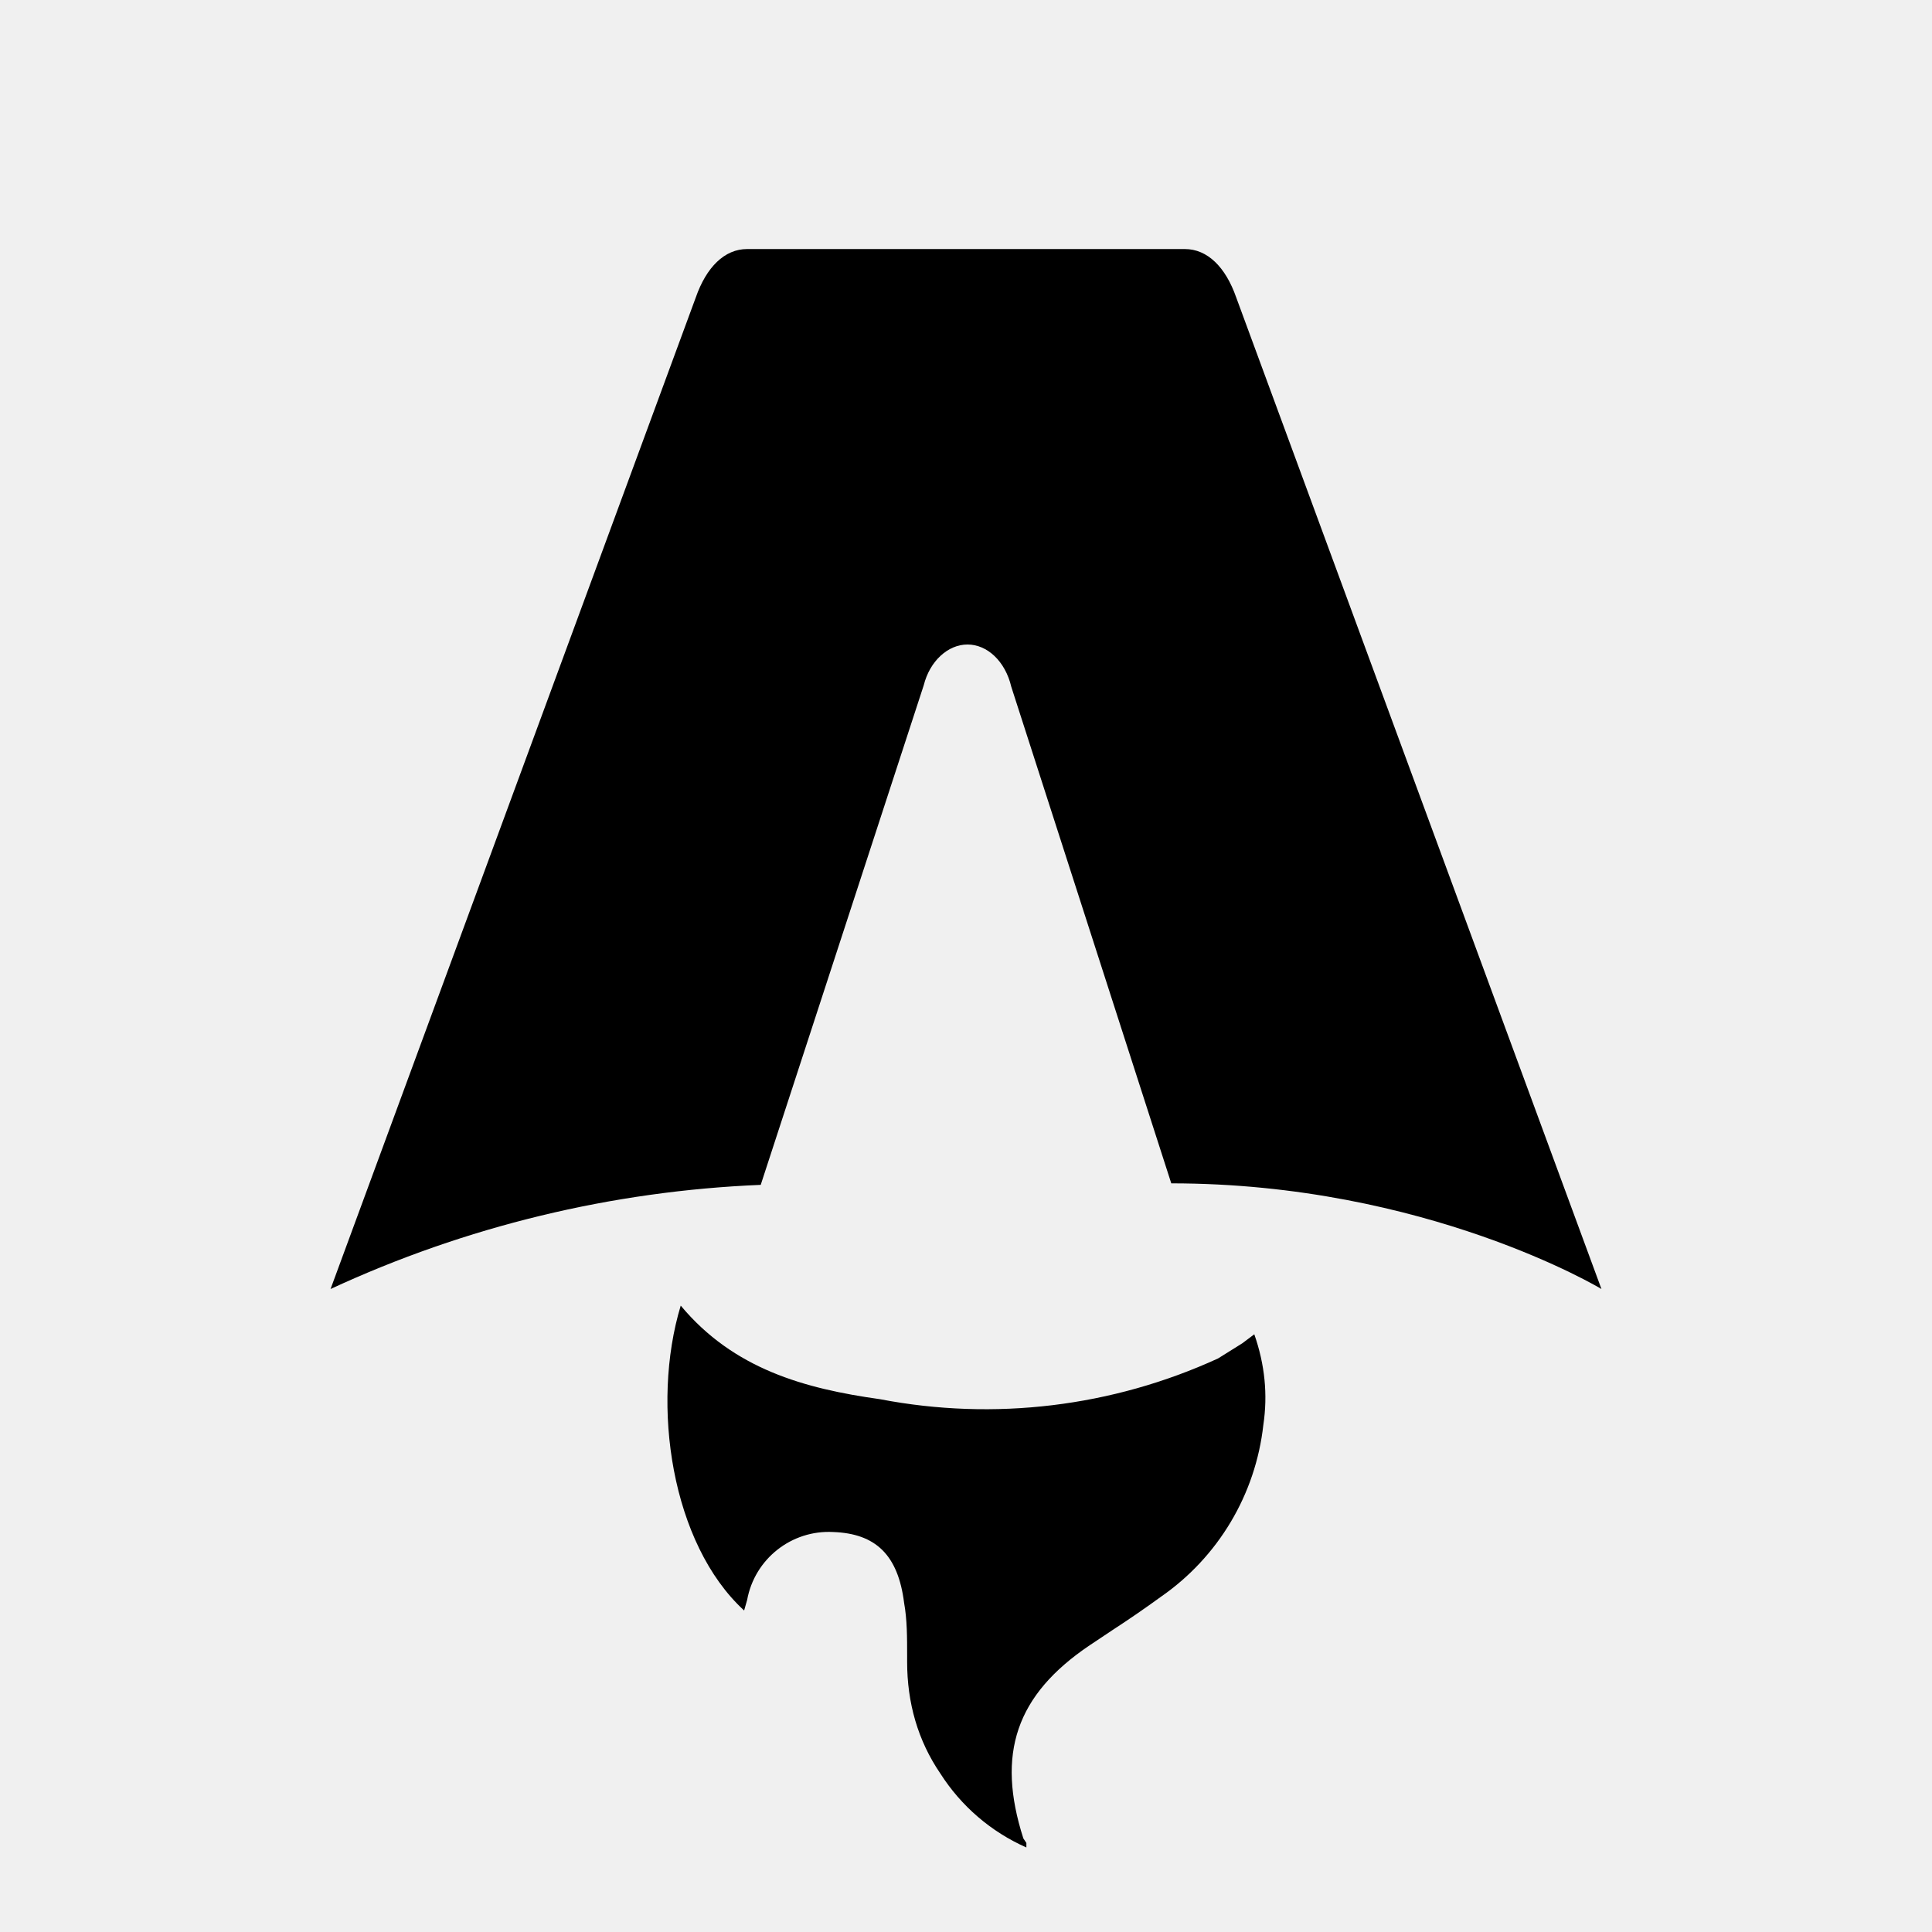
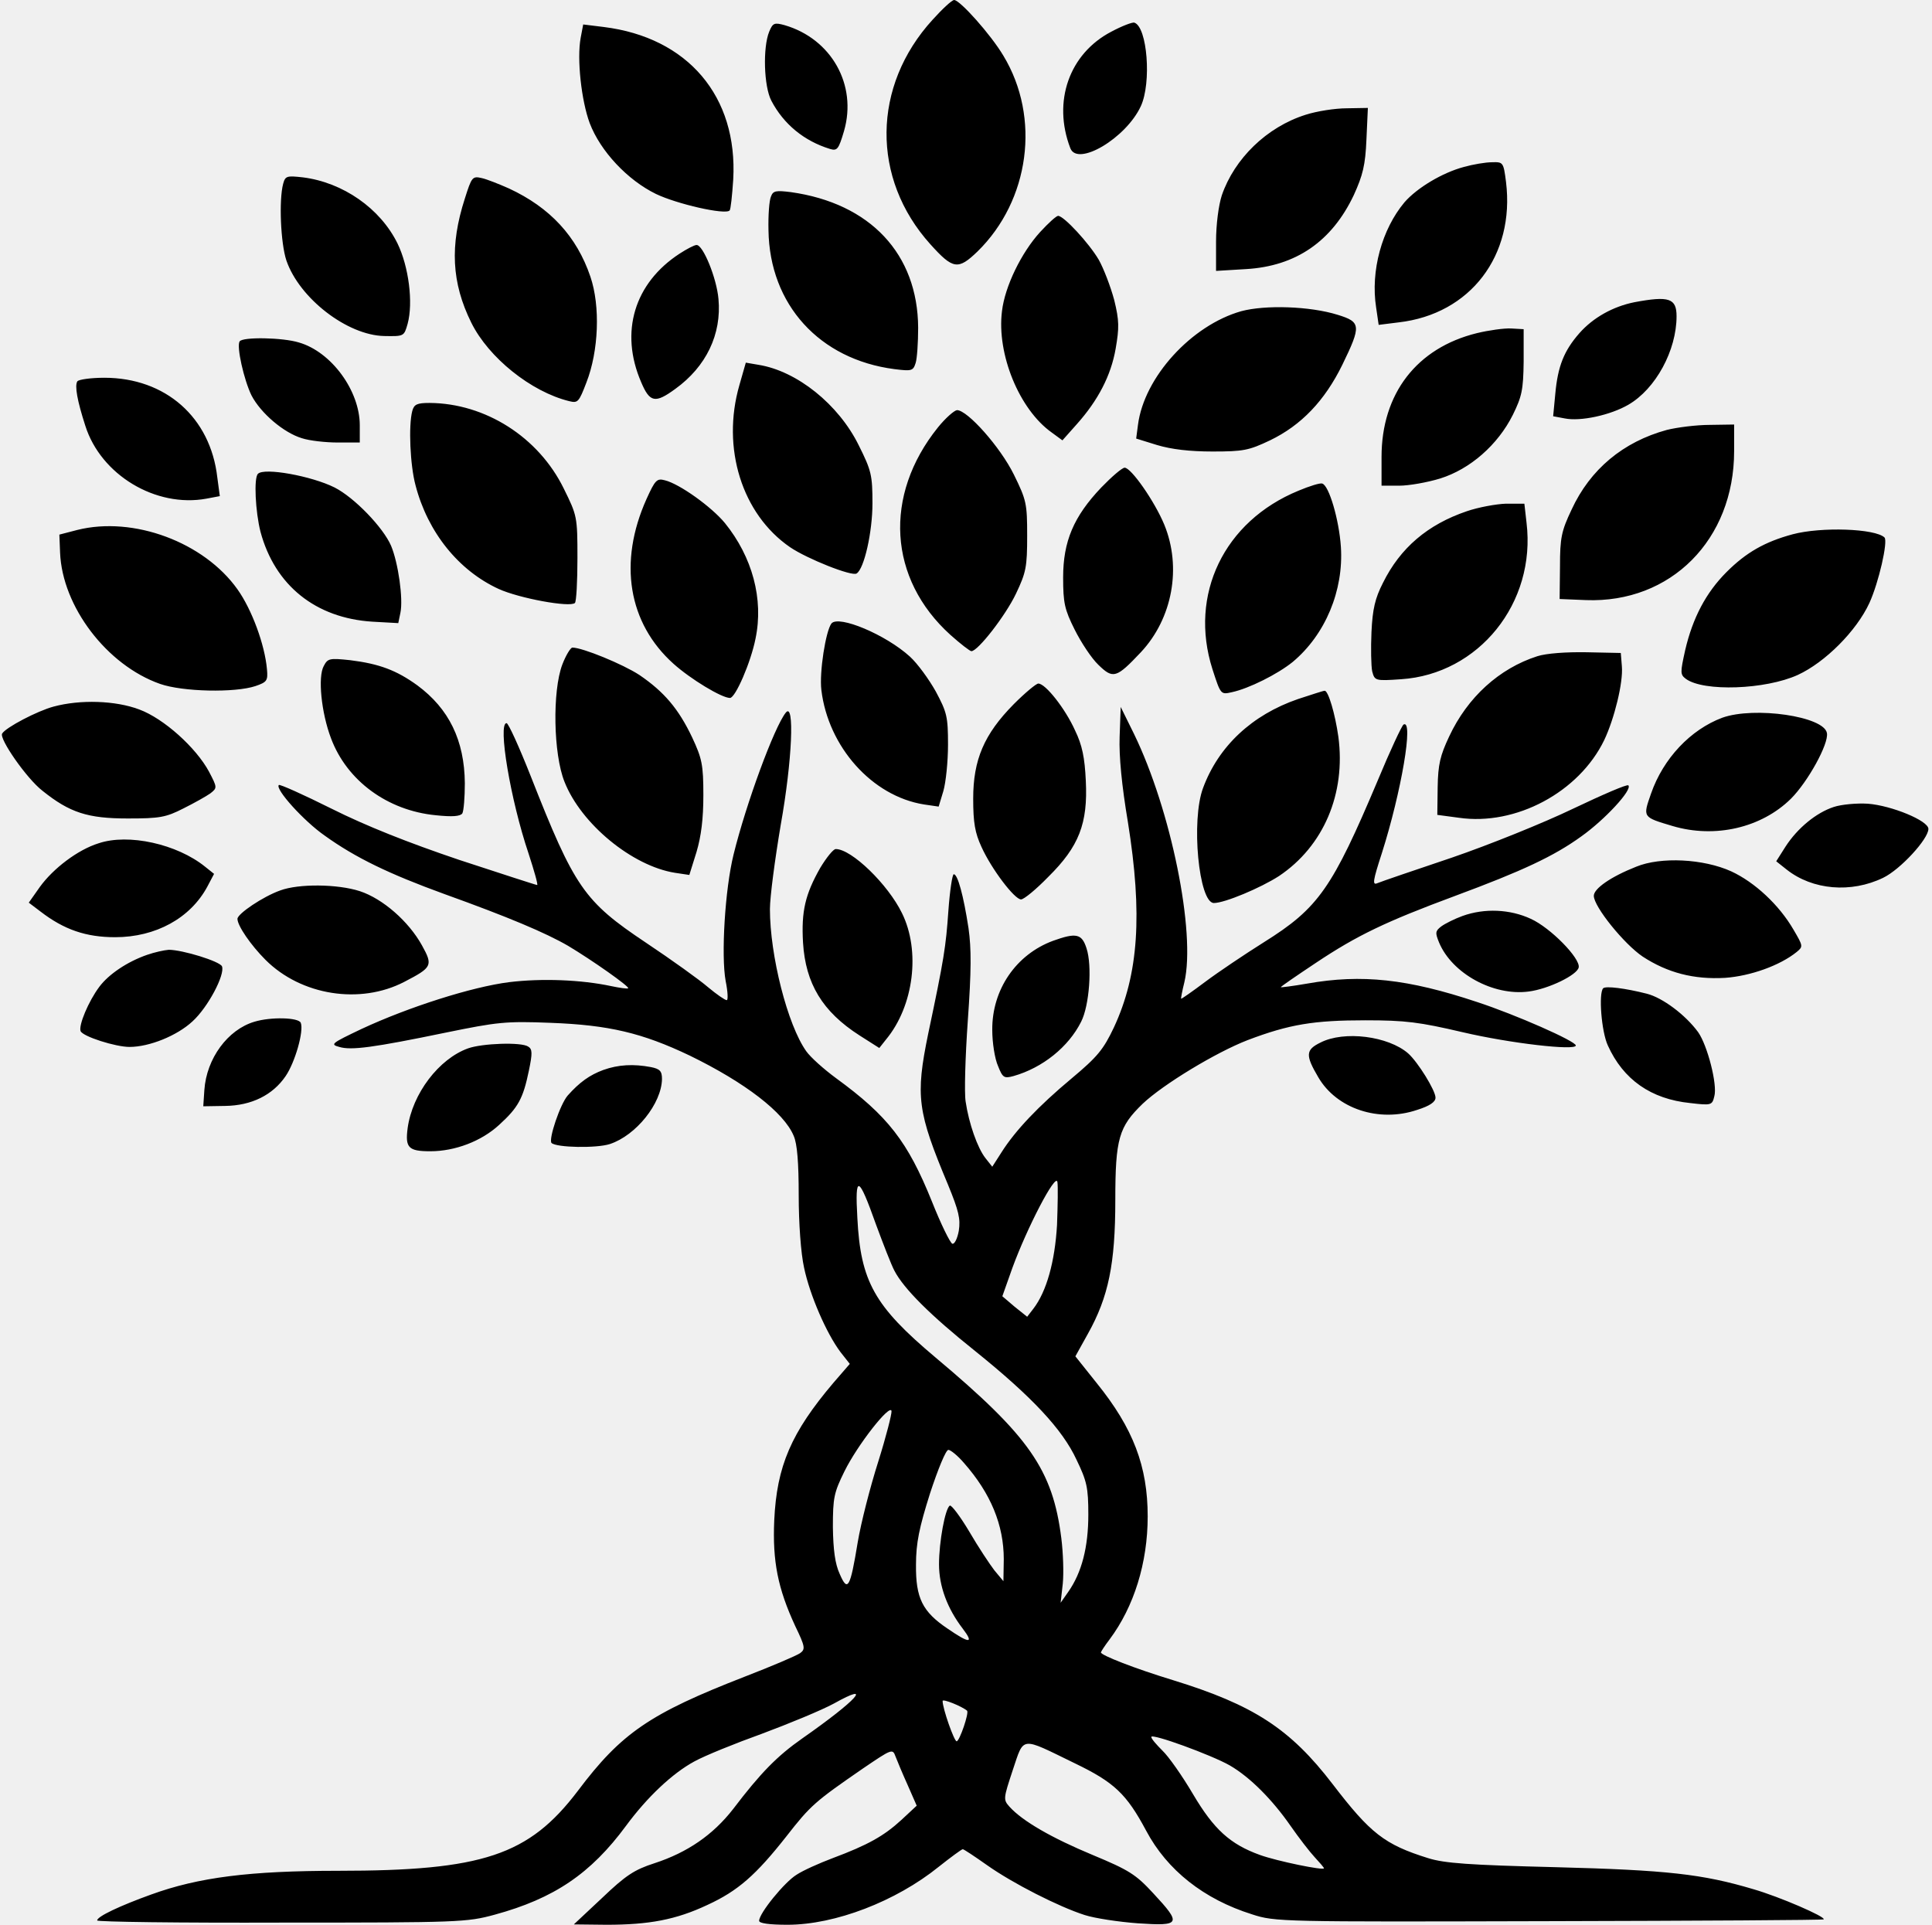
- <svg xmlns="http://www.w3.org/2000/svg" fill="none" viewBox="0 0 128 128">
-   <path d="M50.4 78.5a75.1 75.1 0 0 0-28.5 6.9l24.2-65.7c.7-2 1.9-3.2 3.4-3.2h29c1.5 0 2.7 1.2 3.4 3.2l24.2 65.7s-11.6-7-28.5-7L67 45.5c-.4-1.7-1.6-2.8-2.9-2.8-1.3 0-2.5 1.1-2.9 2.7L50.4 78.5Zm-1.1 28.2Zm-4.2-20.2c-2 6.6-.6 15.8 4.2 20.2a17.5 17.5 0 0 1 .2-.7 5.5 5.5 0 0 1 5.7-4.5c2.8.1 4.3 1.5 4.7 4.7.2 1.1.2 2.3.2 3.5v.4c0 2.7.7 5.2 2.2 7.4a13 13 0 0 0 5.7 4.9v-.3l-.2-.3c-1.8-5.6-.5-9.5 4.4-12.8l1.5-1a73 73 0 0 0 3.2-2.2 16 16 0 0 0 6.8-11.4c.3-2 .1-4-.6-6l-.8.6-1.6 1a37 37 0 0 1-22.4 2.7c-5-.7-9.7-2-13.2-6.2Z" />
-   <style>
-         path { fill: #000; }
-         @media (prefers-color-scheme: dark) {
-             path { fill: #FFF; }
-         }
-     </style>
+ <svg xmlns="http://www.w3.org/2000/svg" version="1.0" width="537" height="535" viewBox="0 0 537 535" preserveAspectRatio="xMidYMid meet">
+   <g transform="translate(0,535) scale(0.1,-0.1)" fill="#000000" stroke="none">
+     <path d="M2592 5295 c-168 -184 -171 -441 -6 -624 63 -70 77 -72 131 -20 145 142 176 372 72 544 -35 59 -121 155 -137 155 -6 0 -33 -25 -60 -55z M2138 5262 c-18 -44 -15 -152 6 -192 34 -65 91 -112 163 -134 20 -6 24 -1 39 50 37 128 -35 256 -165 294 -29 8 -33 6 -43 -18z M3089 5262 c-117 -61 -164 -194 -114 -324 20 -52 155 28 196 117 30 65 18 220 -18 232 -5 2 -34 -9 -64 -25z M1614 5245 c-11 -59 2 -175 25 -237 30 -79 106 -159 184 -197 58 -28 193 -59 205 -46 3 3 7 41 10 86 13 231 -126 395 -360 424 l-57 7 -7 -37z M3629 5031 c-108 -34 -198 -122 -233 -224 -9 -28 -16 -81 -16 -129 l0 -81 83 5 c139 8 239 77 300 206 25 55 32 83 35 154 l4 88 -58 -1 c-33 0 -84 -8 -115 -18z M4069 4886 c-60 -16 -130 -58 -165 -98 -63 -75 -95 -191 -79 -293 l7 -48 56 7 c199 23 323 186 298 390 -7 55 -8 56 -39 55 -18 0 -53 -6 -78 -13z M787 4839 c-12 -45 -7 -165 9 -213 36 -105 169 -208 272 -210 55 -1 55 -1 65 34 16 59 3 159 -28 223 -48 98 -152 170 -263 184 -45 5 -49 4 -55 -18z M1292 4798 c-42 -130 -37 -234 18 -345 48 -97 166 -192 272 -218 24 -6 27 -3 48 52 34 87 39 212 11 294 -38 112 -112 192 -226 245 -27 12 -62 26 -76 29 -26 6 -28 3 -47 -57z M2143 4804 c-5 -11 -8 -53 -7 -94 3 -207 142 -359 350 -386 48 -6 52 -5 59 17 4 12 7 57 7 98 -1 205 -133 346 -354 377 -41 5 -49 4 -55 -12z M2891 4705 c-52 -57 -98 -151 -106 -220 -15 -119 48 -273 138 -337 l30 -22 40 45 c59 66 95 135 108 210 10 58 10 78 -4 135 -10 37 -29 87 -43 112 -27 46 -97 122 -113 122 -5 0 -27 -20 -50 -45z M1889 4645 c-126 -82 -167 -218 -107 -357 24 -57 39 -60 95 -19 86 62 129 152 120 250 -5 58 -43 151 -61 150 -6 0 -27 -11 -47 -24z M4543 4510 c-60 -12 -115 -43 -153 -86 -43 -49 -60 -92 -67 -168 l-6 -63 32 -6 c44 -9 127 9 177 38 76 44 134 151 134 246 0 50 -21 57 -117 39z M3450 4485 c-138 -39 -270 -183 -287 -316 l-5 -38 58 -18 c40 -12 91 -18 154 -18 86 0 101 3 160 31 87 42 152 110 201 210 53 109 52 119 -13 139 -77 24 -201 28 -268 10z M4105 4424 c-167 -41 -265 -168 -265 -344 l0 -80 49 0 c27 0 78 9 114 20 83 26 160 93 202 177 25 51 29 69 30 148 l0 90 -35 2 c-19 1 -62 -5 -95 -13z M666 4401 c-9 -14 12 -107 33 -150 26 -50 90 -104 140 -119 21 -7 66 -12 100 -12 l61 0 0 48 c0 96 -79 204 -169 230 -45 14 -157 16 -165 3z M2055 4279 c-50 -174 7 -358 141 -450 47 -32 172 -82 185 -73 21 13 44 115 44 195 0 78 -3 91 -38 161 -56 114 -172 207 -279 224 l-35 6 -18 -63z M215 4290 c-8 -12 0 -55 22 -123 43 -137 196 -229 337 -203 l37 7 -7 52 c-19 167 -144 277 -314 277 -38 0 -72 -5 -75 -10z M1146 4208 c-11 -41 -6 -152 9 -207 34 -131 120 -237 231 -288 57 -26 198 -52 212 -39 4 4 7 60 7 125 0 115 -1 118 -38 193 -70 143 -218 237 -373 238 -35 0 -43 -4 -48 -22z M2607 4162 c-152 -189 -138 -421 35 -577 28 -25 54 -45 58 -45 18 0 95 99 124 160 28 59 31 74 31 161 0 89 -2 99 -37 170 -38 77 -129 179 -158 179 -8 -1 -32 -22 -53 -48z M4633 4155 c-121 -33 -213 -109 -265 -222 -28 -59 -32 -78 -32 -157 l-1 -91 73 -3 c236 -9 412 168 412 414 l0 74 -67 -1 c-38 0 -92 -7 -120 -14z M3061 3995 c-77 -81 -106 -150 -106 -250 0 -71 4 -89 32 -145 18 -36 47 -80 66 -98 41 -40 50 -37 118 35 88 94 114 236 65 355 -27 65 -92 158 -110 158 -7 0 -36 -25 -65 -55z M717 4033 c-12 -11 -7 -106 7 -161 40 -149 153 -240 311 -250 l72 -4 6 29 c8 39 -6 138 -26 186 -22 51 -102 134 -157 162 -64 32 -196 56 -213 38z M1797 3963 c-79 -176 -51 -345 75 -458 48 -43 134 -95 157 -95 15 0 58 99 71 165 23 110 -9 227 -85 321 -37 45 -126 109 -167 119 -22 6 -27 1 -51 -52z M3609 3986 c-207 -85 -305 -289 -239 -496 23 -71 23 -71 54 -64 47 10 127 50 169 84 91 76 142 199 134 320 -5 75 -33 171 -52 176 -6 2 -35 -7 -66 -20z M4077 3929 c-109 -37 -185 -102 -233 -199 -22 -43 -29 -73 -32 -137 -2 -45 -1 -94 2 -109 7 -26 8 -27 80 -22 216 14 376 212 349 435 l-6 53 -51 0 c-28 -1 -77 -10 -109 -21z M215 3877 l-50 -13 2 -50 c6 -150 130 -313 278 -365 63 -22 208 -25 265 -6 32 11 35 15 32 47 -6 68 -42 166 -82 222 -93 131 -289 204 -445 165z M4983 3865 c-78 -21 -130 -51 -184 -105 -57 -57 -94 -127 -115 -217 -14 -63 -14 -68 2 -80 49 -36 221 -30 311 11 76 35 163 122 199 200 26 57 52 171 42 182 -26 25 -176 30 -255 9z M2311 3617 c-16 -21 -34 -136 -28 -185 19 -158 141 -295 285 -318 l41 -6 13 43 c7 24 13 82 13 129 0 78 -3 90 -34 148 -19 34 -51 78 -72 97 -67 61 -198 116 -218 92z M1563 3503 c-28 -74 -25 -249 6 -326 46 -117 188 -234 307 -253 l40 -6 20 64 c13 44 19 92 19 158 0 85 -4 102 -31 160 -38 80 -78 127 -147 174 -46 30 -158 76 -186 76 -5 0 -18 -21 -28 -47z M4273 3526 c-106 -34 -194 -114 -245 -223 -25 -53 -31 -78 -32 -141 l-1 -77 60 -8 c158 -23 334 71 404 216 28 59 53 160 49 205 l-3 37 -95 2 c-57 1 -112 -3 -137 -11z M900 3499 c-17 -30 -7 -130 20 -201 44 -118 157 -201 291 -214 47 -5 68 -3 74 5 4 7 7 45 7 84 -1 119 -44 207 -132 272 -58 42 -106 60 -187 70 -57 6 -62 5 -73 -16z M2818 3393 c-83 -84 -113 -155 -113 -263 0 -67 5 -95 23 -134 28 -62 92 -146 110 -146 8 0 42 28 76 63 85 84 110 148 104 267 -3 64 -10 99 -30 140 -27 60 -82 130 -102 130 -6 0 -37 -26 -68 -57z M3608 3407 c-128 -44 -221 -131 -264 -247 -34 -90 -12 -320 30 -320 30 0 130 42 181 75 124 83 186 229 165 387 -9 64 -28 128 -38 128 -4 0 -37 -11 -74 -23z M149 3386 c-45 -12 -133 -58 -143 -75 -9 -14 68 -125 112 -159 76 -61 126 -77 237 -77 89 0 106 3 155 28 30 15 64 34 75 42 19 15 19 16 -4 60 -36 67 -126 148 -194 173 -66 25 -164 28 -238 8z M2184 3369 c-32 -40 -110 -252 -145 -394 -24 -97 -35 -281 -22 -352 6 -29 7 -53 3 -53 -5 0 -28 16 -52 36 -23 20 -101 76 -173 124 -172 115 -198 153 -320 463 -32 81 -62 147 -67 147 -25 0 11 -214 61 -362 16 -49 27 -88 24 -88 -3 0 -101 32 -217 70 -142 48 -258 94 -354 142 -78 39 -145 69 -147 66 -11 -11 69 -100 128 -141 85 -61 178 -106 332 -162 178 -64 282 -108 344 -144 67 -40 172 -114 167 -118 -2 -2 -23 1 -47 6 -84 18 -194 22 -284 11 -103 -13 -279 -69 -410 -130 -84 -40 -88 -43 -62 -50 33 -10 94 -2 297 40 142 29 166 32 290 27 162 -6 255 -28 387 -91 154 -75 262 -158 289 -223 10 -22 14 -76 14 -165 0 -78 6 -162 15 -202 16 -76 62 -182 101 -234 l26 -33 -45 -52 c-118 -139 -158 -232 -165 -383 -5 -114 10 -189 58 -293 28 -58 29 -65 14 -76 -10 -7 -78 -36 -153 -65 -265 -103 -344 -157 -465 -318 -136 -179 -264 -222 -666 -222 -245 0 -388 -18 -520 -66 -86 -31 -150 -61 -150 -72 0 -4 231 -7 513 -6 494 0 515 1 592 22 165 45 267 114 365 247 59 80 129 146 190 179 29 16 113 50 188 77 75 28 165 65 200 84 111 62 65 10 -88 -97 -70 -49 -116 -96 -192 -196 -56 -72 -127 -121 -219 -151 -56 -18 -80 -34 -145 -96 l-79 -74 91 -1 c118 0 193 14 280 55 85 39 135 83 220 191 67 86 80 97 212 188 81 55 83 56 91 34 5 -13 20 -49 34 -80 l25 -57 -43 -40 c-48 -44 -92 -69 -191 -106 -37 -14 -82 -34 -100 -46 -33 -20 -104 -107 -104 -128 0 -7 28 -11 79 -11 132 0 301 65 420 161 34 27 64 49 67 49 3 0 33 -20 67 -44 72 -51 200 -116 272 -139 28 -9 94 -19 148 -23 119 -8 122 -2 42 84 -48 52 -67 64 -168 106 -113 47 -195 94 -231 134 -18 20 -17 23 9 102 32 95 20 93 172 19 110 -53 144 -85 199 -188 58 -109 160 -190 294 -232 64 -21 81 -21 825 -19 418 1 762 3 764 5 6 7 -123 63 -196 84 -141 42 -240 53 -548 61 -243 6 -310 11 -355 25 -122 38 -161 69 -266 206 -118 154 -220 220 -444 289 -105 32 -200 69 -200 77 0 2 11 19 24 36 68 91 106 213 106 342 0 139 -40 245 -142 371 l-59 74 35 63 c57 102 76 194 76 371 0 172 10 204 76 268 57 54 204 143 292 177 116 44 184 55 327 55 112 0 150 -5 270 -33 132 -31 315 -52 315 -37 0 12 -168 86 -275 121 -192 64 -320 78 -472 51 -40 -7 -73 -11 -73 -10 0 2 44 32 98 68 114 76 193 114 387 186 186 69 274 110 350 165 65 46 143 130 131 142 -3 4 -72 -26 -154 -65 -81 -39 -232 -100 -337 -136 -104 -35 -198 -67 -207 -71 -14 -6 -12 7 13 84 54 170 89 374 60 357 -5 -4 -37 -72 -71 -154 -127 -301 -165 -356 -317 -451 -54 -34 -127 -83 -163 -110 -36 -27 -66 -48 -67 -47 -1 1 3 22 9 46 32 138 -37 478 -140 690 l-37 75 -3 -83 c-2 -54 6 -136 23 -237 41 -256 30 -423 -39 -571 -29 -61 -45 -81 -118 -142 -91 -76 -156 -144 -195 -206 l-25 -39 -19 24 c-22 28 -46 96 -55 157 -4 24 -1 125 6 225 10 140 10 200 2 257 -14 91 -30 150 -41 150 -4 0 -11 -46 -15 -102 -7 -100 -12 -133 -56 -341 -36 -175 -30 -217 55 -420 30 -73 35 -95 30 -128 -4 -22 -12 -38 -18 -36 -6 2 -32 55 -57 118 -67 166 -122 237 -266 342 -34 25 -71 58 -83 75 -52 73 -101 266 -101 395 0 34 14 139 30 234 32 179 39 344 14 312z m754 -1424 c-6 -102 -29 -185 -66 -233 l-17 -22 -35 28 -34 29 28 79 c41 112 120 264 125 239 2 -11 1 -65 -1 -120z m-503 1 c20 -54 42 -111 51 -128 26 -50 100 -124 224 -223 159 -128 243 -218 282 -302 29 -60 33 -78 33 -153 0 -90 -18 -161 -56 -215 l-21 -30 6 53 c3 30 1 86 -4 126 -24 191 -89 284 -350 503 -170 143 -208 211 -217 388 -7 122 3 119 52 -19z m6 -659 c-22 -69 -48 -170 -57 -224 -21 -128 -28 -139 -50 -88 -13 28 -18 67 -19 130 0 82 3 96 32 155 37 75 127 189 131 168 1 -8 -15 -71 -37 -141z m238 -3 c75 -85 111 -173 111 -268 l-1 -61 -25 30 c-13 17 -45 65 -70 108 -25 42 -50 75 -54 72 -13 -8 -30 -101 -30 -163 0 -61 23 -123 66 -179 32 -42 19 -42 -42 0 -70 47 -89 85 -88 178 0 60 9 103 39 198 22 67 44 121 51 121 6 0 26 -16 43 -36z m9 -689 c6 -6 -21 -85 -29 -85 -7 0 -39 91 -39 112 0 7 54 -15 68 -27z m730 -152 c57 -33 119 -96 169 -168 23 -33 53 -72 67 -87 14 -15 26 -29 26 -31 0 -7 -131 20 -178 37 -83 30 -128 71 -186 169 -30 51 -68 105 -85 121 -17 17 -31 33 -31 38 0 11 167 -50 218 -79z M4787 3355 c-88 -33 -164 -113 -198 -211 -23 -66 -24 -65 60 -90 118 -35 247 -5 329 76 47 47 105 152 100 182 -7 47 -202 75 -291 43z M5097 3107 c-49 -16 -101 -59 -134 -110 l-26 -41 29 -23 c72 -57 179 -66 268 -23 48 23 126 108 126 136 0 23 -103 65 -168 70 -31 2 -74 -2 -95 -9z M274 3006 c-58 -18 -126 -70 -163 -121 l-31 -44 33 -25 c65 -50 126 -71 207 -71 113 0 209 53 256 140 l19 36 -25 20 c-78 63 -213 93 -296 65z M2280 2938 c-42 -74 -53 -121 -48 -208 7 -114 54 -192 157 -258 l55 -35 19 24 c77 93 96 246 44 351 -39 80 -140 178 -184 178 -7 0 -26 -24 -43 -52z M4548 2941 c-71 -28 -118 -61 -118 -81 0 -30 84 -134 136 -169 69 -45 142 -64 229 -59 70 5 152 34 199 72 18 15 18 16 -9 62 -40 69 -108 132 -173 162 -77 35 -196 41 -264 13z M779 2875 c-48 -17 -119 -65 -119 -79 0 -19 37 -73 78 -114 99 -99 263 -125 386 -61 77 40 80 45 49 101 -37 67 -109 130 -173 151 -62 20 -170 21 -221 2z M4065 2804 c-22 -8 -48 -21 -59 -29 -17 -13 -17 -18 -6 -45 36 -86 151 -149 249 -136 55 7 135 46 139 67 5 25 -78 110 -133 135 -58 27 -129 30 -190 8z M2927 2735 c-103 -38 -170 -136 -169 -248 0 -35 7 -80 16 -100 13 -33 17 -35 43 -28 81 23 153 81 188 151 23 45 31 156 15 204 -13 41 -29 44 -93 21z M409 2696 c-55 -19 -107 -54 -133 -89 -30 -40 -58 -107 -52 -123 6 -15 97 -44 136 -44 55 0 132 31 175 71 43 39 91 130 82 153 -6 14 -110 46 -148 46 -13 -1 -40 -7 -60 -14z M4456 2603 c-13 -14 -5 -120 13 -159 43 -95 120 -149 229 -160 59 -7 61 -6 67 19 9 32 -19 141 -45 178 -35 48 -99 96 -143 107 -59 15 -114 22 -121 15z M707 2510 c-74 -22 -133 -102 -139 -190 l-3 -45 61 1 c73 1 132 30 168 83 26 38 51 125 42 148 -6 15 -83 17 -129 3z M3670 2452 c-41 -20 -42 -35 -6 -96 51 -88 169 -127 275 -91 35 11 51 22 51 34 0 20 -49 99 -76 123 -55 48 -178 64 -244 30z M1301 2436 c-81 -29 -155 -126 -168 -222 -7 -54 2 -64 63 -64 69 0 142 28 191 73 54 49 67 74 83 151 10 48 10 60 -2 67 -19 13 -128 9 -167 -5z M1677 2376 c-38 -14 -66 -34 -99 -71 -21 -24 -54 -122 -45 -132 14 -13 125 -15 162 -3 73 24 144 113 145 181 0 22 -6 28 -31 33 -48 9 -90 7 -132 -8z" />
+   </g>
</svg>
